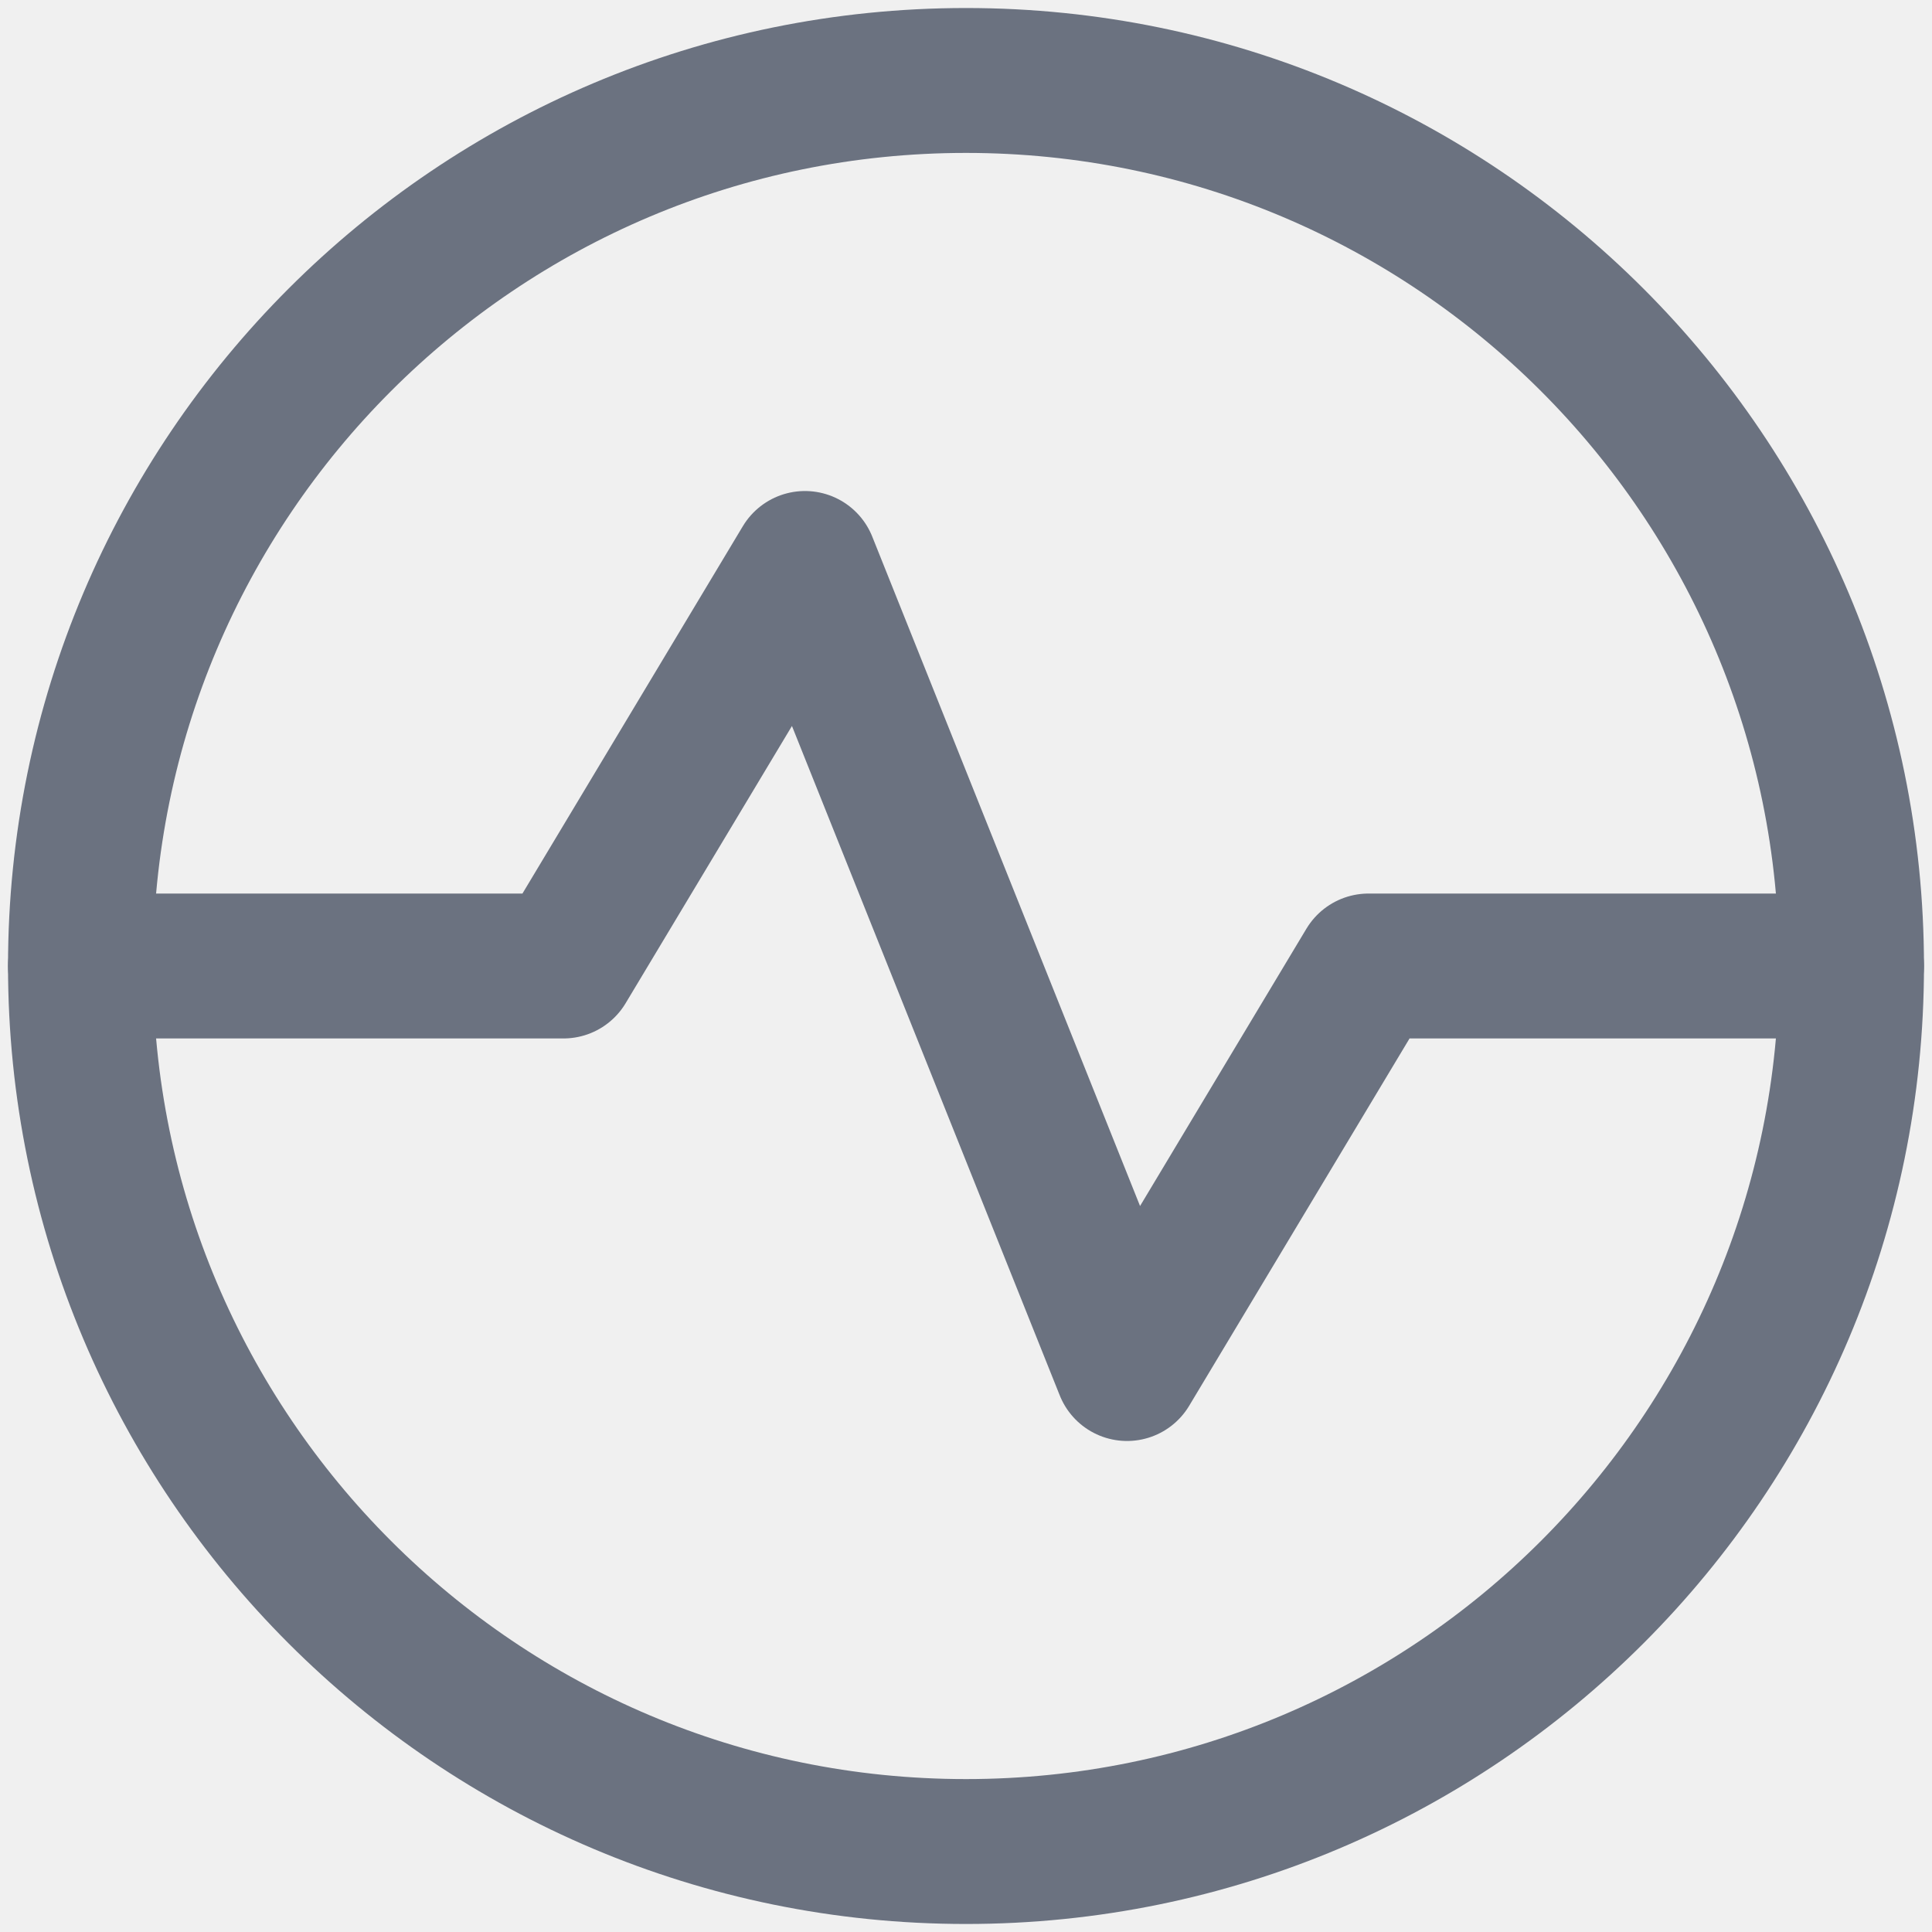
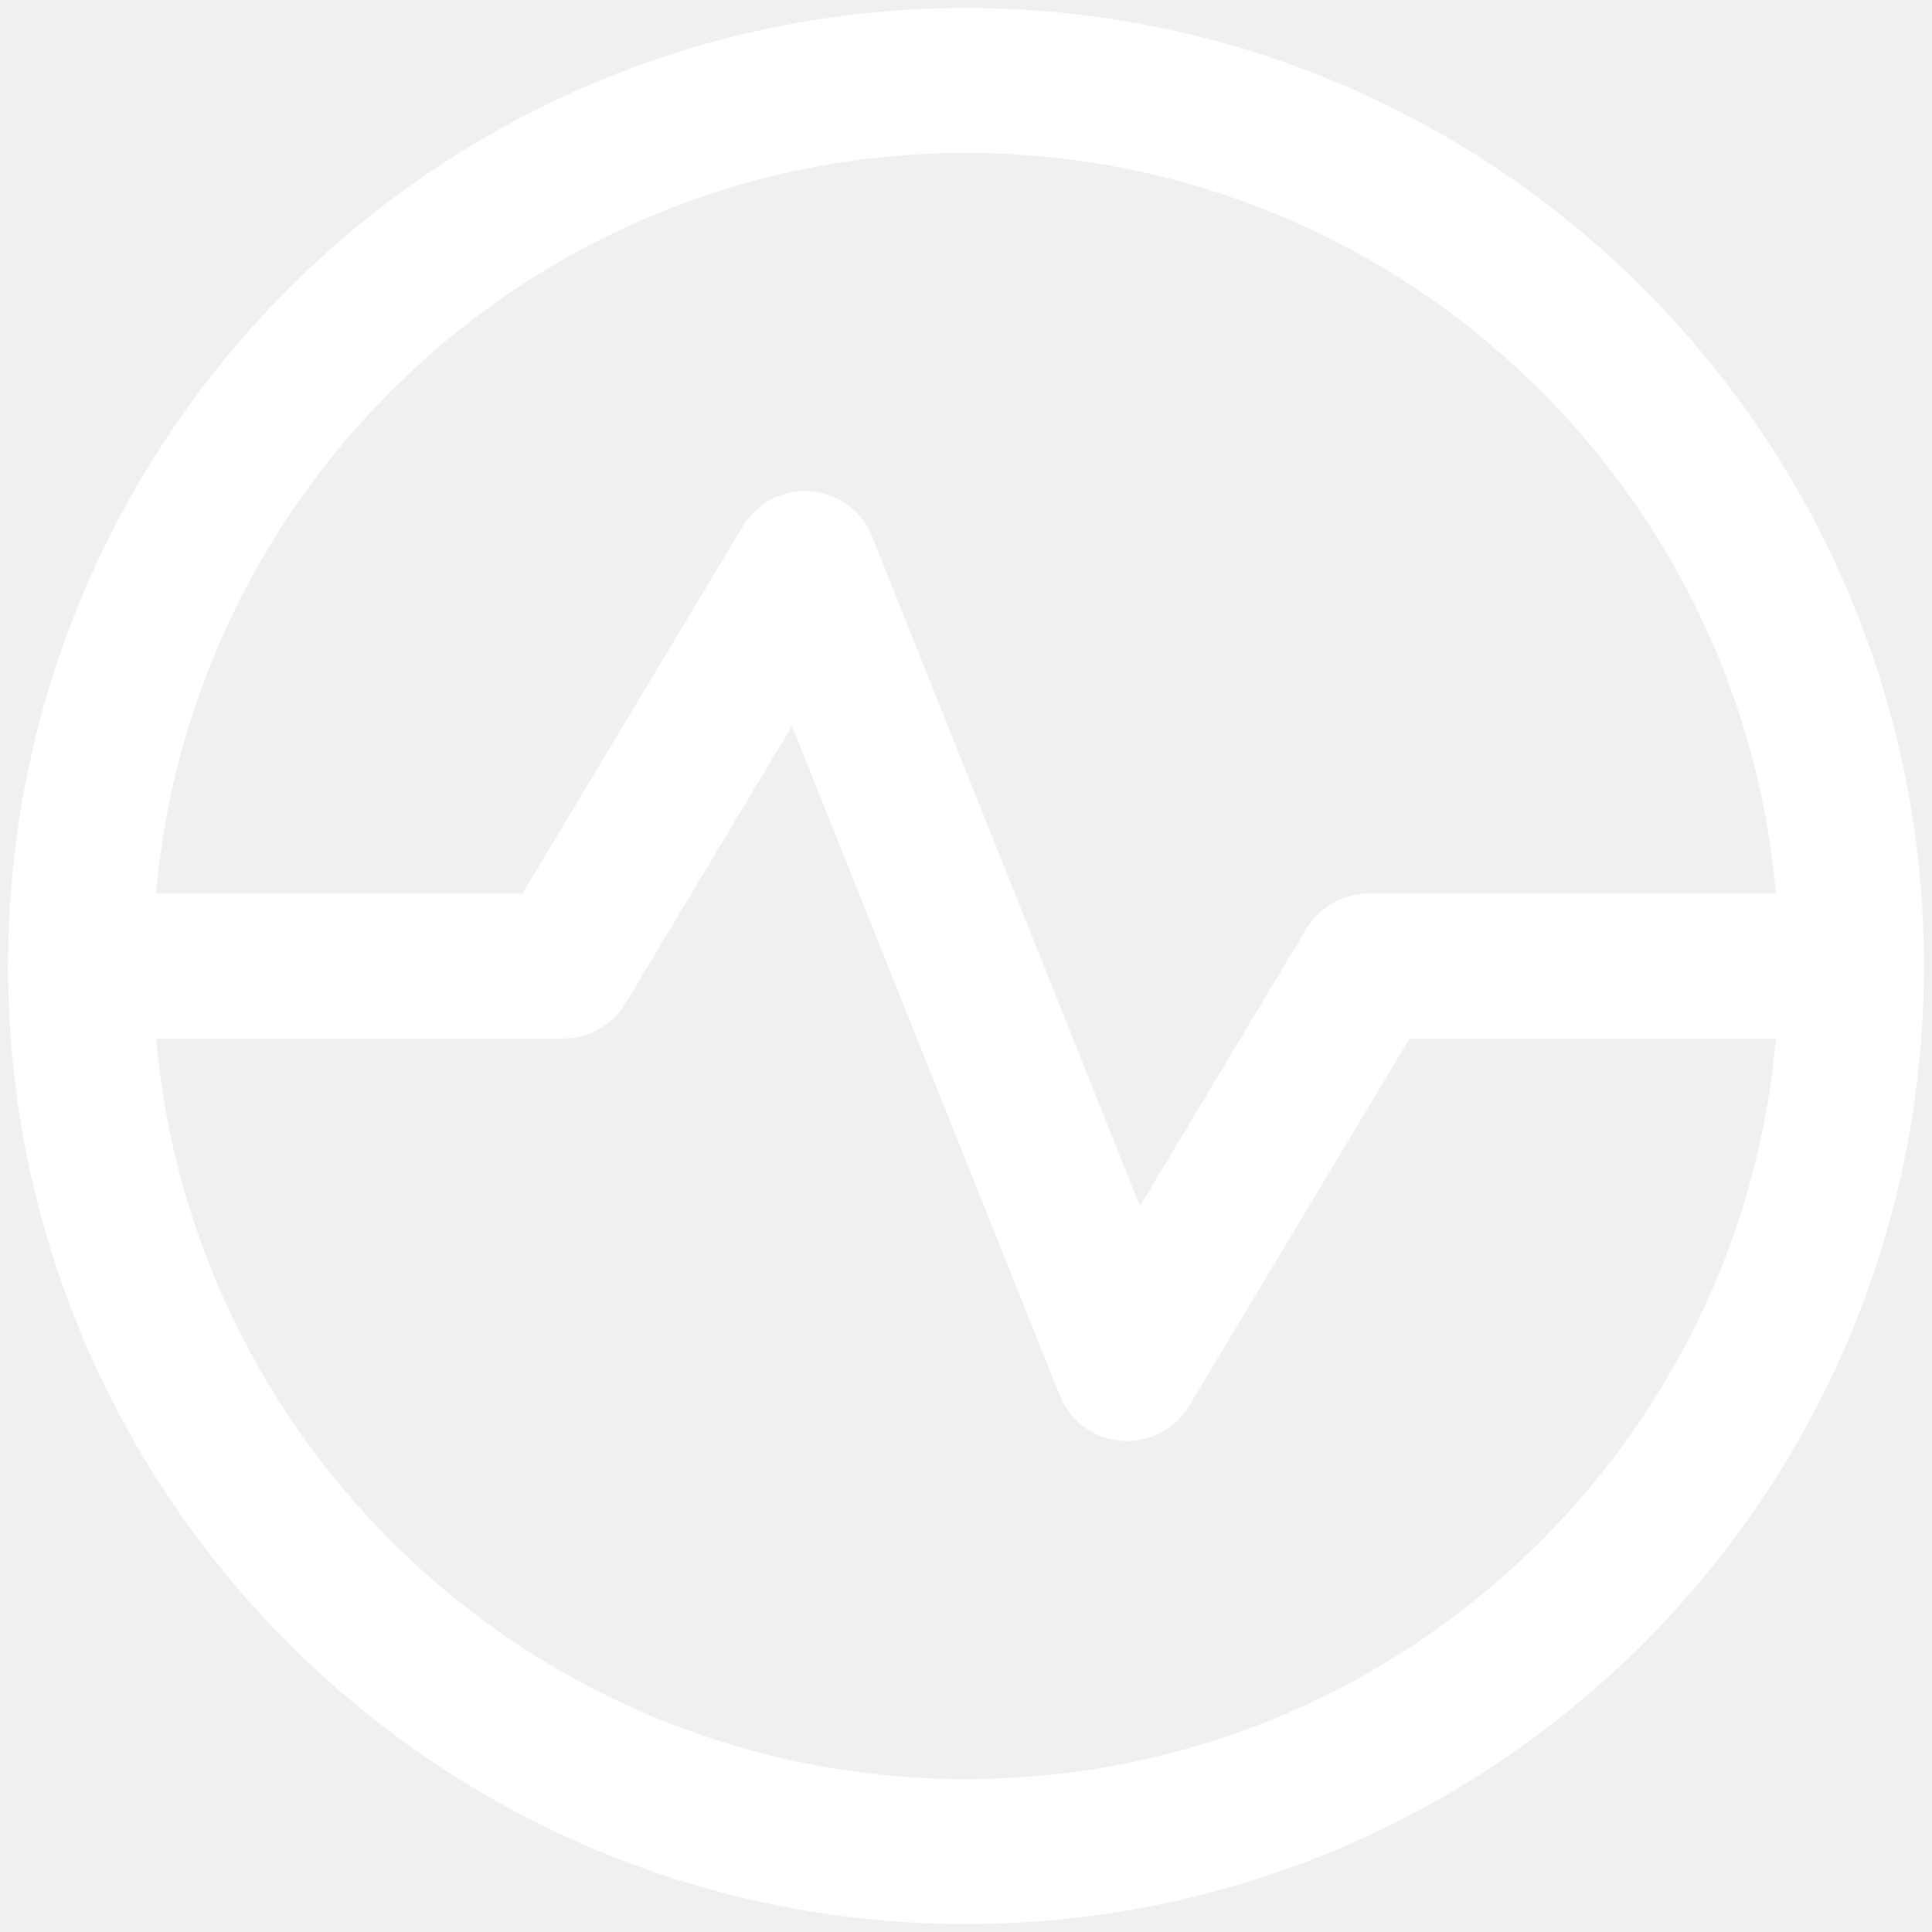
<svg xmlns="http://www.w3.org/2000/svg" width="20" height="20" viewBox="0 0 20 20" fill="none">
  <g clip-path="url(#clip0_101_68)">
-     <path d="M0.833 10H5.833L8.333 5.833L11.667 14.167L14.167 10H19.167" stroke="#6B7280" stroke-width="1.5" stroke-linecap="round" stroke-linejoin="round" />
-     <path d="M10 19.167C15.063 19.167 19.167 15.063 19.167 10C19.167 4.937 15.063 0.833 10 0.833C4.937 0.833 0.833 4.937 0.833 10C0.833 15.063 4.937 19.167 10 19.167Z" stroke="#6B7280" stroke-width="1.5" stroke-linecap="round" stroke-linejoin="round" />
+     <path d="M0.833 10H5.833L8.333 5.833L11.667 14.167L14.167 10H19.167" stroke="#fff" stroke-width="1.5" stroke-linecap="round" stroke-linejoin="round" />
+     <path d="M10 19.167C15.063 19.167 19.167 15.063 19.167 10C19.167 4.937 15.063 0.833 10 0.833C4.937 0.833 0.833 4.937 0.833 10C0.833 15.063 4.937 19.167 10 19.167Z" stroke="#fff" stroke-width="1.5" stroke-linecap="round" stroke-linejoin="round" />
  </g>
  <defs>
    <clipPath id="clip0_101_68">
-       <rect width="20" height="20" fill="#6B7280" />
+       <rect width="20" height="20" fill="#fff" />
    </clipPath>
  </defs>
</svg>
